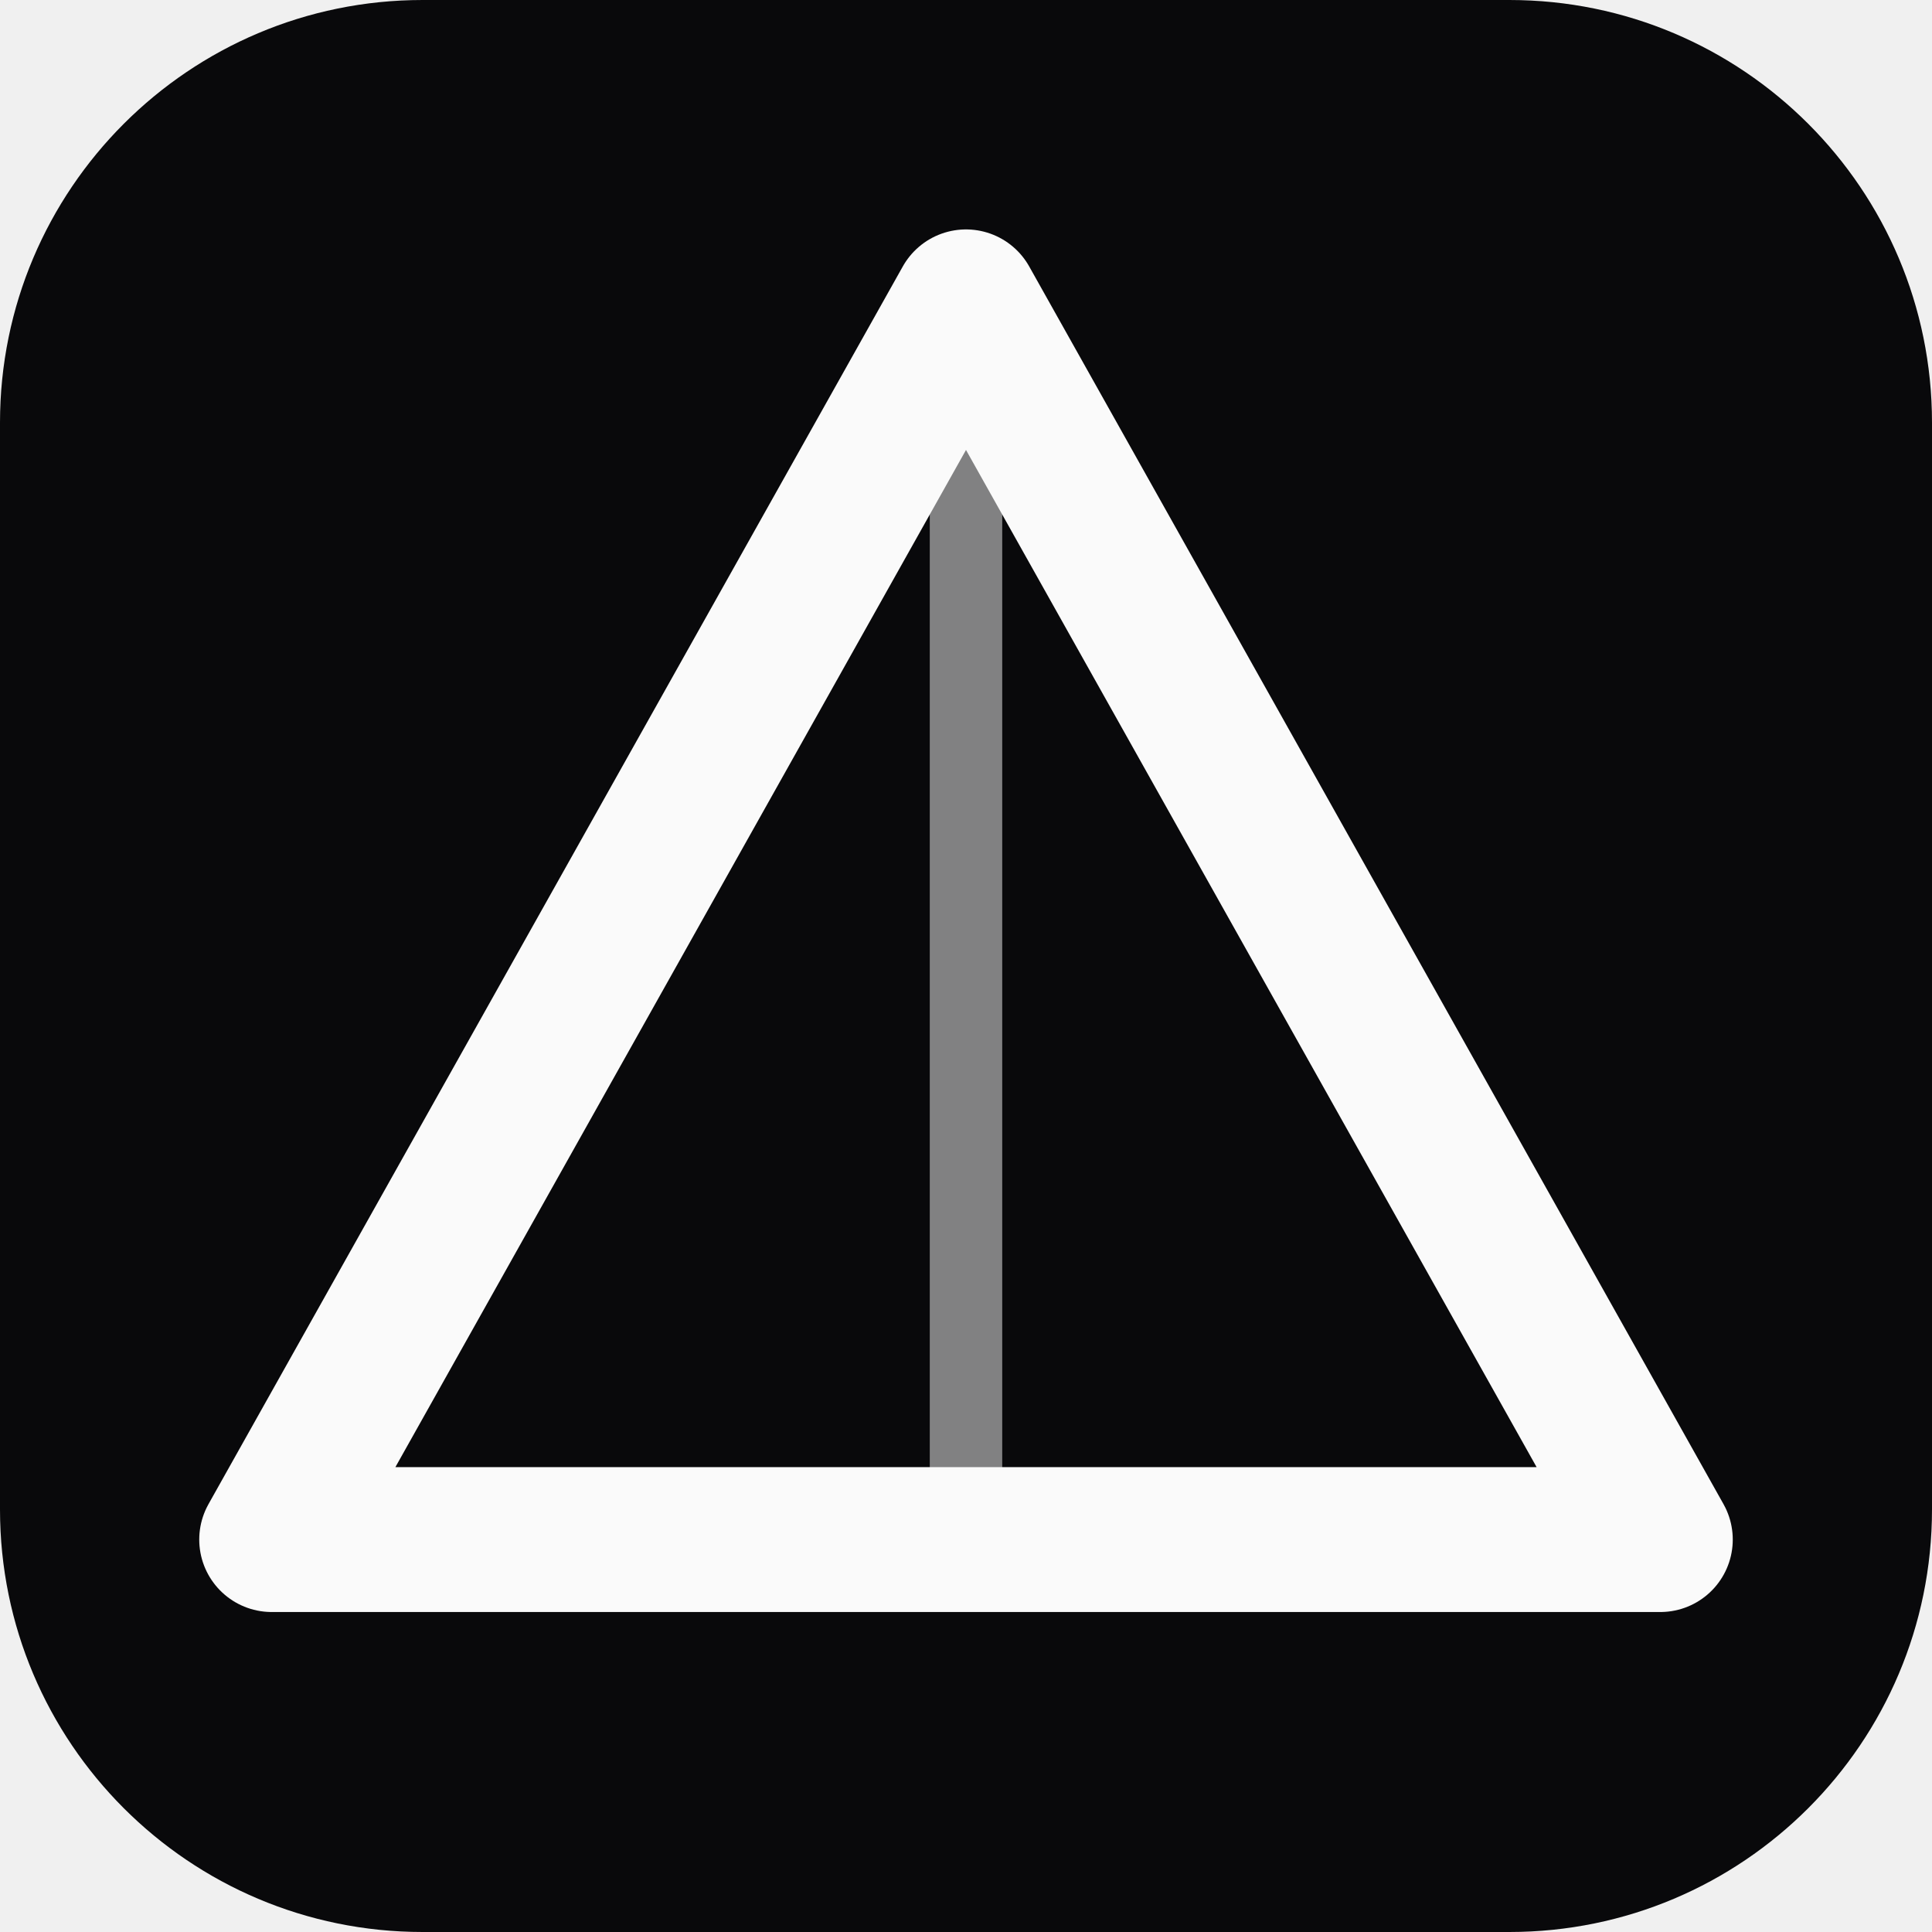
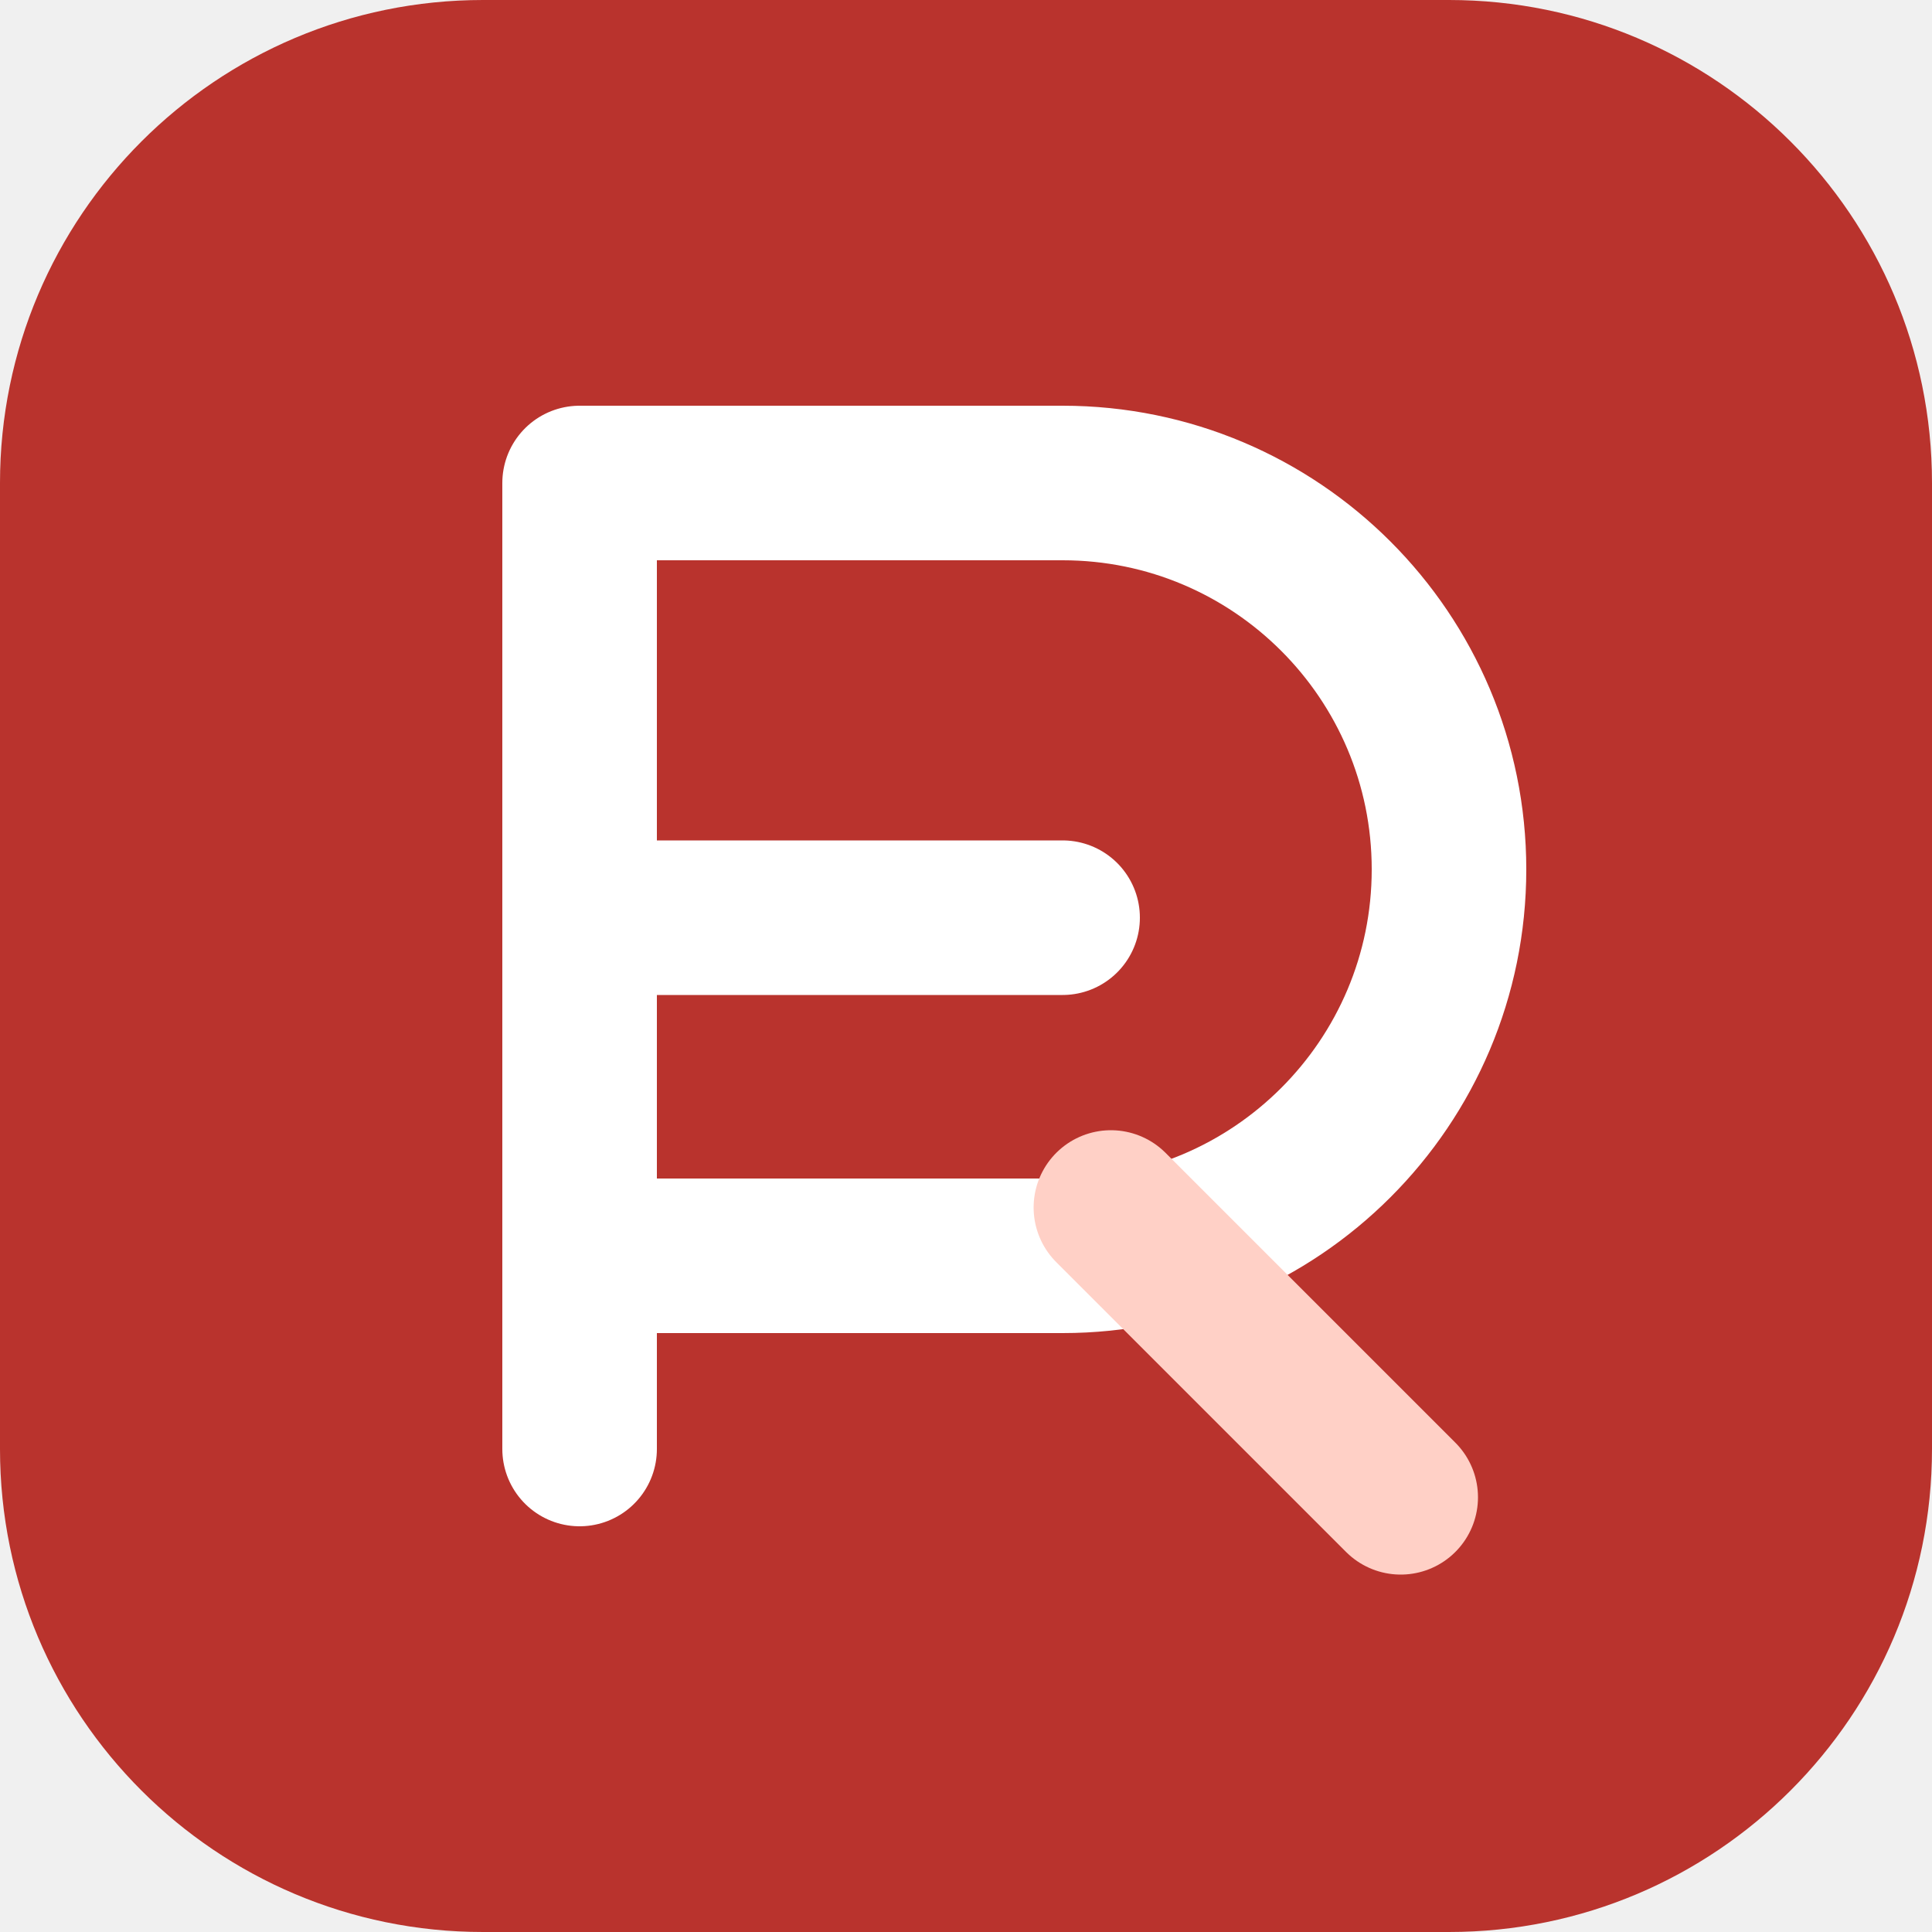
- <svg xmlns="http://www.w3.org/2000/svg" viewBox="0 0 32 32">
-   <rect width="32" height="32" rx="7" fill="#09090b" />
-   <path d="M16 5 27.5 25.5h-23L16 5Z" stroke="#fafafa" stroke-width="2.4" stroke-linejoin="round" fill="none" />
-   <path d="M16 5v20.5" stroke="#fafafa" stroke-width="1.2" opacity="0.5" fill="none" />
+ <svg xmlns="http://www.w3.org/2000/svg" viewBox="0 0 40 40" fill="none">
+   <rect width="40" height="40" rx="10" fill="#b9332d" />
+   <path d="M12 30V10h10a8 8 0 0 1 0 16H12" stroke="#fff" stroke-width="3.2" stroke-linecap="round" stroke-linejoin="round" />
+   <path d="M12 19h10" stroke="#fff" stroke-width="3.2" stroke-linecap="round" />
+   <path d="m23 25 6 6" stroke="#ffd0c6" stroke-width="3.2" stroke-linecap="round" />
</svg>
